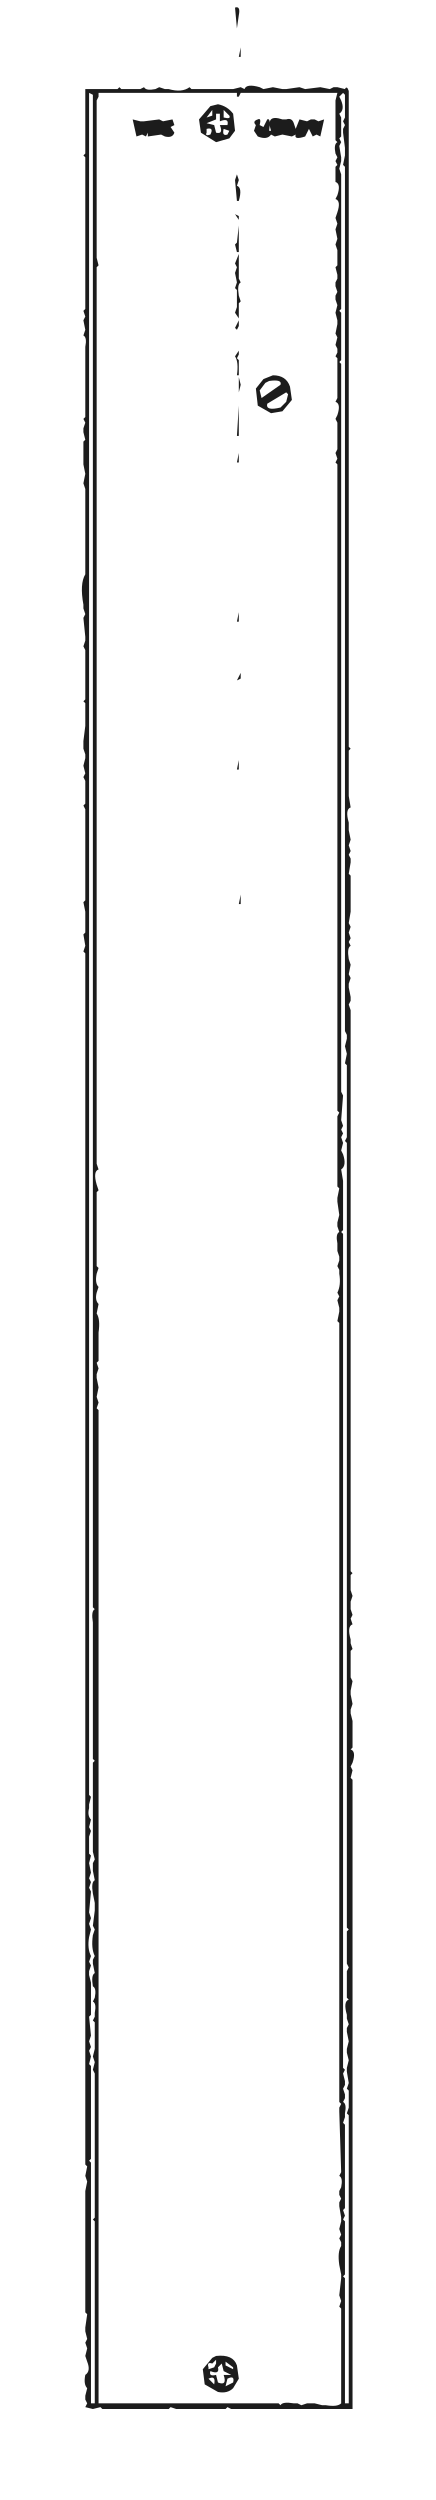
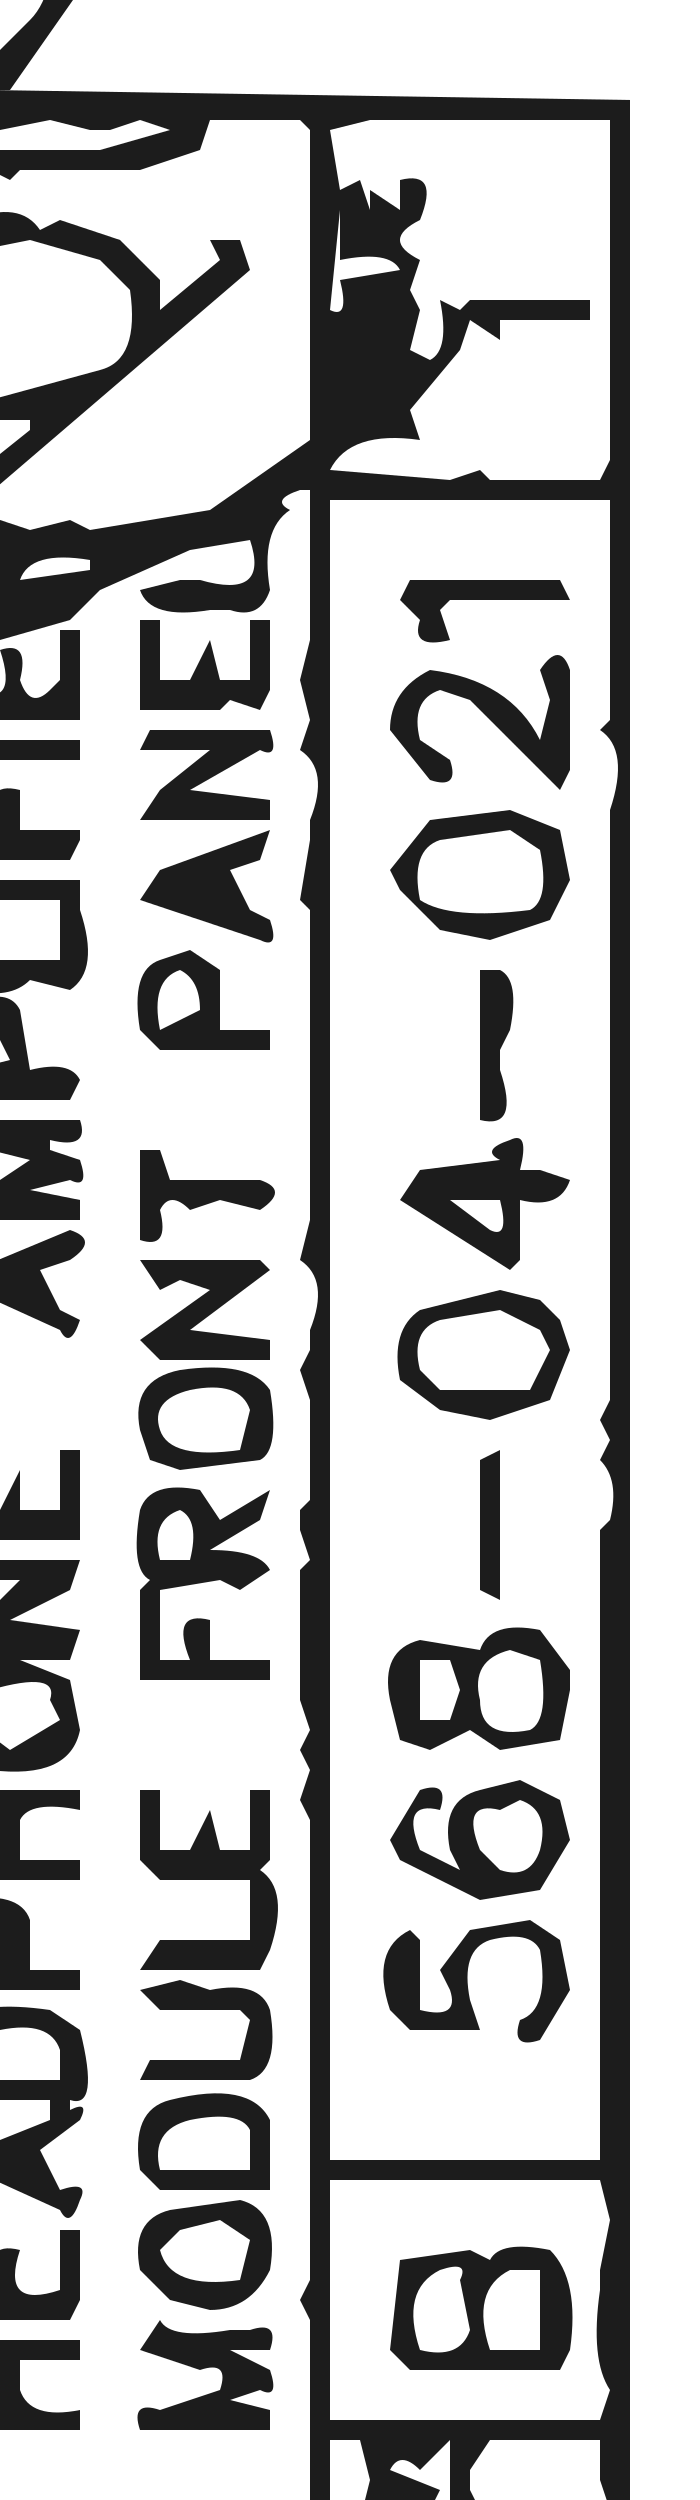
- <svg xmlns="http://www.w3.org/2000/svg" viewBox="0 0 230 1319" data-from="Modules/ROUTING/M568W/MECHANICAL/19xx - M568W - 568-04-021 - MODULE FRONT PANEL SCNLE DISC.jpg">
-   <g transform="translate(-885 -79)">
-     <path class="line" d="M6 83L40 84L6 84L6 83ZM1009 83Q1012 82 1011 87L1010 94L1009 83ZM1012 104L1012 109L1011 109L1012 104ZM948 125L949 126L959 126L961 125Q962 127 967 126L969 125L972 126L974 126Q981 128 985 125L986 126L1008 126L1012 125L1014 126Q1015 123 1022 125L1024 126L1029 125L1034 126L1036 126L1043 125L1046 126L1054 125L1059 126L1061 125L1063 125L1067 126Q1068 124 1069 127L1069 473L1070 474L1069 475L1069 497L1069 499L1070 505Q1067 506 1069 513L1069 517L1070 522L1069 525L1070 528L1069 530L1070 532L1070 534L1069 540L1070 541L1070 556L1070 560L1069 566L1070 568L1069 571L1070 574L1069 576L1070 578Q1068 579 1069 585L1070 588L1069 593L1070 595L1069 598L1069 600L1070 605L1070 607L1069 609L1070 612L1070 614L1070 908L1071 909L1070 910L1070 918L1071 921L1070 924L1070 928L1071 931L1070 933L1071 936Q1068 937 1070 944L1070 946L1071 949L1070 950L1070 962L1070 964L1071 966L1070 971L1070 973L1071 978L1070 981L1070 983L1071 987L1071 989L1071 1001L1070 1002Q1073 1003 1071 1009L1070 1011L1071 1013L1070 1017L1071 1018L1071 1350L1007 1350L1005 1349L1004 1350L980 1350L978 1350L975 1349L974 1350L952 1350L950 1350L939 1350L938 1349L934 1350L930 1349L931 1347L930 1345L930 1343L931 1339Q929 1337 930 1332Q933 1330 931 1325L930 1322L931 1318L930 1315L931 1313L930 1309L930 1307L931 1300L930 1299L930 1237L930 1235L931 1230L930 1227L931 1222L930 1221L930 1207L930 1205L930 582L929 581L930 578L929 572L930 571L930 562L930 560L929 555L930 554L930 545L930 543L930 506L929 504L930 503L930 493L930 491L929 489L930 487L929 483L930 479L930 477L929 474L929 470L930 462L930 460L930 450L929 449L930 448L930 422L929 420L930 417L930 415L929 405L930 403L929 400L929 398Q927 387 930 382L930 380L930 337L929 334L930 329L929 324L929 322L929 312L930 311L929 307L929 305L930 302L929 300L930 299L930 264L930 262Q931 257 929 256L930 253L929 248L930 246L929 243L930 242L930 233L930 229L930 162L929 161L930 160L930 126L947 126L948 125ZM932 128L932 1026L933 1027L932 1031L932 1033Q931 1037 933 1039L932 1043L933 1045L932 1048L932 1057L933 1058L932 1062L933 1067L932 1070L933 1072L932 1075L933 1077L932 1088L933 1091L932 1094L933 1097L932 1101Q931 1107 933 1111L932 1114L933 1116L932 1119L932 1121L933 1125L933 1142L932 1143L933 1153L932 1156L933 1159L932 1161L933 1164L932 1168L933 1169L933 1186L933 1190L933 1218L932 1219L933 1220L933 1347L935 1347L935 1262L935 1260L935 1251L934 1250L935 1249L935 1175L935 1173L934 1171L935 1167L934 1164L935 1160L935 1158L935 1146L934 1145L935 1143L935 1141Q936 1136 934 1135L935 1133Q936 1128 934 1127Q933 1121 935 1120L934 1115L934 1113L935 1111Q933 1107 934 1100L935 1097L934 1095L935 1087L935 1083L934 1078Q933 1072 935 1071L934 1066L934 1062L935 1060L934 1056L934 1030L934 1028L934 1009L935 1008L934 1007L934 937L934 935Q933 929 935 928L934 927L934 906L934 904L934 129L932 128ZM937 128L937 130L936 132L936 213L936 215L937 219L936 220L936 693L937 696Q934 697 936 704L937 707L936 708L936 718L936 720L936 747L937 748L936 751Q935 756 937 758L936 761Q935 765 937 767L936 772Q938 775 937 782L937 786L937 797L936 798L937 801L936 804L936 806L937 811L936 816L937 819L936 822L937 823L937 879L937 881L937 1347L938 1347L1013 1347L1015 1347L1032 1347L1033 1348Q1034 1346 1040 1347L1042 1347L1044 1348L1047 1347L1051 1347L1055 1348L1057 1348Q1063 1349 1065 1347L1065 1297L1064 1296L1065 1293L1064 1290L1065 1281L1065 1279L1064 1274Q1063 1267 1065 1264L1065 1262L1064 1260L1065 1258L1064 1255L1065 1251L1065 1249L1064 1243L1064 1241L1065 1239L1064 1237L1064 1235L1065 1233Q1066 1228 1064 1227L1065 1225L1064 1193L1064 1191L1065 1189L1064 1188L1064 777L1063 776L1064 771L1064 769L1063 765L1064 763L1063 761Q1065 757 1064 751L1064 749L1063 747L1064 744L1064 742L1063 739L1063 735Q1062 730 1064 729L1063 726L1063 724L1064 720L1063 713L1063 711L1064 706L1063 705L1063 670L1063 668L1064 666L1063 665L1063 362L1063 360L1063 324L1062 323L1063 321L1062 318L1063 316L1063 304L1063 302L1062 300L1063 298Q1065 292 1062 291L1063 289L1063 268L1062 267L1063 265L1063 263L1062 261L1063 257L1062 255L1063 250L1063 248L1062 244L1063 240L1062 237L1062 235L1063 233L1062 230L1062 228L1063 226L1063 224L1062 220L1063 219L1063 211L1062 208L1063 205L1062 200L1063 197L1062 194L1063 191Q1065 185 1062 184L1063 182Q1065 176 1062 175L1062 167L1063 166L1062 164L1063 162L1062 160Q1061 155 1063 154L1062 153L1062 134L1062 132L1063 128L1012 128L1011 130L1010 130L1010 128L937 128ZM1066 128L1064 130L1065 132Q1067 137 1064 139L1065 141L1065 151L1064 152L1065 154L1064 156L1065 162L1065 164L1064 168L1065 171L1065 242L1064 243L1065 244L1065 253L1065 255L1065 269L1064 270L1065 271L1065 653L1065 655L1066 657L1065 670L1066 673L1065 675L1066 677L1065 679L1066 682L1065 686L1066 688Q1068 694 1065 696L1066 702L1066 704L1066 728L1065 729L1066 730L1066 1170L1067 1171L1066 1173L1067 1177L1067 1179L1066 1181L1067 1184L1067 1186L1066 1188Q1068 1189 1067 1194L1067 1196L1066 1199L1067 1200L1067 1222L1067 1224L1067 1244L1066 1245L1067 1248L1066 1250L1067 1251L1067 1261L1067 1263L1067 1279L1066 1280L1067 1281L1067 1299L1067 1301L1067 1347L1069 1347L1069 1195L1068 1194L1069 1191L1069 1182L1068 1181L1069 1178L1068 1172L1068 1170L1069 1166L1068 1162L1068 1160L1069 1156L1068 1151L1068 1149L1069 1147L1068 1144L1068 1142Q1066 1135 1069 1134L1068 1133L1068 1121L1068 1119L1069 1117L1068 1115L1068 1098L1069 1097L1068 1096L1068 702L1068 700L1068 682L1067 681L1068 679L1068 641L1067 640L1068 635L1067 631L1068 627L1068 625L1067 623L1067 167L1066 166L1067 161L1067 157L1066 149L1066 147L1067 145L1066 143L1067 141L1067 129L1066 128ZM1000 134Q1005 135 1008 139L1009 148L1006 152L999 154L991 149L990 142L996 135L1000 134ZM997 137L994 141L997 140L997 137ZM1003 137L1003 141Q1007 142 1006 140L1003 137ZM999 139L999 142L994 144L998 145L999 149Q1003 150 1001 145L1005 145Q1006 141 1001 143L1001 139L999 139ZM994 147L994 149Q993 151 996 150Q998 146 994 147ZM1003 147Q1002 151 1005 150L1006 148L1003 147ZM955 142L959 143L961 143L969 142L971 143L976 142L977 145L975 146L977 149Q976 152 972 151L970 150L963 151L963 149L962 151L960 150L957 151L955 142ZM1021 142Q1023 141 1022 145L1024 146L1026 142Q1028 141 1027 148L1028 148Q1025 139 1034 142L1036 142Q1039 141 1040 144L1041 147L1043 142L1047 143L1049 142L1051 142L1053 143L1056 142L1054 151L1052 150L1050 151L1048 147L1046 151Q1040 153 1041 150L1039 151L1034 150L1030 151L1028 150Q1026 153 1021 151L1019 148L1020 145Q1018 143 1021 142ZM1010 171L1011 174L1010 177Q1013 178 1011 185L1010 185L1009 174L1010 171ZM6 184L8 186L7 188L5 188L5 186L6 184ZM1009 192L1011 193L1011 195L1009 192ZM5 194L7 194L7 198Q10 197 9 200Q6 199 7 202L6 203L9 206Q6 207 8 209Q9 211 7 210L5 207L7 207Q4 204 5 198L5 196L5 194ZM1011 198L1011 212L1010 212L1009 208L1010 207L1011 198ZM5 211L7 211Q6 214 9 213L8 215L9 219Q7 220 10 221L20 218L34 223L36 226L38 232L38 234L39 239L37 244Q40 245 36 247L36 246L36 243L35 245L24 251L20 251L17 250Q10 249 8 245L9 248L10 252L11 252L11 254Q8 253 9 257L9 259L8 264L9 267L7 273L8 275L7 275L7 273L6 276L5 265L7 265L5 263L5 245L7 245L5 242L5 223L7 223L5 222L5 211ZM1011 213L1011 226L1012 228Q1010 229 1011 235L1012 238L1011 239L1011 247L1009 244L1010 241L1010 232L1009 231L1010 228L1009 223L1010 220L1009 218L1011 213ZM1011 248L1011 251L1010 253L1009 252L1011 248ZM1011 264L1011 266L1010 268L1011 269L1011 277L1010 277Q1011 270 1009 267L1011 264ZM1029 277Q1036 277 1038 283L1039 290L1034 296L1028 297L1021 293L1020 284L1024 279L1029 277ZM1027 280L1025 281L1022 285L1023 289L1033 282Q1034 279 1027 280ZM1036 286L1026 292Q1025 296 1033 294L1036 291L1037 287L1036 286ZM8 278Q10 277 9 282L10 283Q7 284 8 281L6 281L7 284L5 283L8 278ZM1011 278L1012 282L1011 286L1011 278ZM1011 293L1011 309L1010 309L1011 293ZM6 299L8 304L5 303L6 299ZM1011 318L1011 323L1010 323L1011 318ZM7 358L9 359L8 363L7 358ZM6 364L8 365Q5 366 6 371L7 372L5 372L6 364ZM6 373L9 375Q10 377 8 376L6 373ZM5 377L9 378Q10 381 7 380L7 378L5 379L5 377ZM1011 402L1011 407L1010 407L1011 402ZM1534 419L1534 427L1533 427L1534 419ZM1012 434L1012 437L1010 438L1012 434ZM1534 442L1534 449L1533 449L1534 442ZM6 444L7 450L7 452L8 456Q5 455 6 458L5 458Q3 451 6 450Q4 448 6 444ZM1534 454L1534 464L1533 464L1534 454ZM7 460L9 461L8 465L10 466L9 468L10 469Q7 468 8 471L6 471L6 475L7 477L5 478L5 470L8 469L6 465L7 460ZM1011 480L1011 485L1010 485L1011 480ZM8 483L8 485L6 486L5 484L8 483ZM6 494L10 496L9 499Q6 500 7 497L5 497L6 494ZM6 499L7 502L9 502Q11 501 10 505L9 505L8 502L7 505Q11 506 10 512L9 514L12 515L9 519L11 522L9 520L7 522L6 525L5 509Q8 510 7 508L5 508L6 499ZM6 526Q8 527 6 529L6 530L6 526ZM6 531L8 532Q9 530 10 533L11 535L9 535L9 533Q6 534 8 536Q7 538 10 537L11 539L8 538L8 540Q7 542 10 541L10 542L8 541L7 544L5 544L6 531ZM5 545Q8 544 7 547L6 550L5 545ZM1012 551L1012 556L1011 556L1012 551ZM6 552L8 559Q5 561 6 567L6 571L7 574L6 577L7 578L5 578L6 552ZM5 586L8 587L6 593L5 586ZM6 613L8 618Q5 617 6 620L5 620L6 613ZM6 629L7 633L6 633L6 629ZM21 734L21 736L36 740L37 742L38 745Q35 746 39 748L40 753L38 754L41 756L40 761L37 763L34 762L30 767L21 769Q23 770 21 771L20 768L18 769L17 767L15 768L15 770L14 773Q12 771 11 774L12 776L11 777Q9 773 8 776Q5 775 6 779L9 781L8 783L6 784L9 787Q5 788 6 785L5 784L5 762L5 760L5 745L9 742Q13 736 21 734ZM12 781L12 783Q11 786 9 783L12 781ZM17 785Q19 784 18 787L19 788L17 785ZM5 789L10 789L10 791L8 793L7 800L9 804L8 808L12 806Q13 809 11 808L8 809Q6 814 10 813L11 811Q14 813 11 814L8 815L5 814L6 803L5 802L5 789ZM13 789Q15 788 14 792L11 794L11 796L9 794L13 789ZM6 815L7 818L8 816L8 819L7 823Q4 820 6 815ZM9 823L9 825L9 826Q11 825 10 828L9 830L11 829L13 833L11 833L11 831L9 834L10 837L8 842L6 842Q5 845 8 844L8 848L10 851L10 852L12 854L10 854Q11 858 9 857L9 859L8 862L8 864L9 866L11 865L9 868L7 873L8 877L6 876L5 874L5 859L6 856L8 856L5 855L5 842L7 836Q4 837 5 833Q8 831 6 826L6 824L9 823ZM1537 851L1537 861L1536 861L1537 851ZM6 877Q9 877 8 882L7 885L8 889Q11 888 10 891Q7 890 8 893L9 897L7 898L9 906L6 905L6 906L5 904L5 902Q3 893 7 890L8 891L7 888L5 888L6 877ZM6 921L6 924L8 925L6 929L5 928L5 926L6 921ZM1538 922L1538 931L1537 931L1538 922ZM6 935L9 941L7 940L6 935ZM1538 939L1538 947L1537 947L1538 939ZM8 942Q10 944 9 949Q3 951 5 946L8 946L8 942ZM8 954L6 957L5 955L8 954ZM6 1056L7 1061L7 1059Q10 1058 9 1061Q6 1060 7 1063L6 1063L6 1056ZM7 1103L7 1106L6 1108L7 1110Q3 1111 5 1105L7 1103ZM6 1111L7 1113L9 1112L6 1117L6 1111ZM5 1124Q8 1123 7 1127L9 1129Q5 1128 6 1131Q9 1130 8 1134L6 1138L5 1136L5 1134L5 1124ZM9 1135L11 1137L8 1137L9 1135ZM7 1138Q10 1137 9 1141L11 1143L8 1142L7 1138ZM1962 1140L1963 1142L1963 1242L1963 1244L1963 1263L1965 1263L1963 1266L1965 1276L1971 1282Q1974 1285 1982 1284L1986 1281L1988 1278L1988 1280L1985 1285Q1982 1289 1974 1287L1964 1280L1964 1278L1963 1342L1602 1342L1600 1341Q1599 1334 1601 1331L1600 1327L1600 1325L1600 1207L1602 1206L1603 1205L1641 1205L1643 1205L1647 1206L1650 1205L1653 1206L1656 1205L1658 1205L1668 1205L1669 1206L1671 1205L1673 1205L1674 1205L1674 1143L1676 1142L1676 1175L1677 1176L1676 1177L1676 1190L1683 1191L1684 1190L1697 1190L1699 1190Q1703 1190 1703 1190L1703 1143L1705 1142L1705 1190Q1705 1190 1710 1190L1712 1190L1717 1191L1720 1190Q1727 1189 1731 1191L1732 1190L1732 1178L1731 1176L1732 1175L1732 1153L1732 1151L1731 1146L1733 1142L1734 1144L1734 1191L1749 1190L1751 1191L1753 1191L1757 1190Q1758 1192 1763 1191L1765 1190L1769 1191L1770 1190L1779 1190L1781 1191L1783 1191L1785 1190L1787 1190L1800 1190L1802 1191L1804 1190L1806 1191L1807 1190L1839 1190L1841 1190L1856 1191L1861 1190L1863 1190L1937 1190L1937 1190L1937 1177L1937 1175L1936 1173L1937 1168L1936 1165Q1939 1163 1937 1158L1937 1156L1936 1152L1937 1151L1938 1142L1939 1144L1939 1190L1953 1190L1955 1191L1959 1190Q1960 1192 1961 1190L1962 1140ZM1811 1192L1810 1193L1735 1193L1734 1194L1734 1205L1745 1205L1746 1206L1751 1205L1757 1206L1759 1206L1762 1205L1765 1206L1771 1205L1773 1205L1779 1206L1782 1205L1791 1206L1793 1206L1802 1205L1804 1205L1808 1206L1809 1205L1823 1205L1825 1205Q1831 1203 1833 1206L1834 1205L1861 1205L1863 1205L1937 1205L1937 1205L1937 1193L1917 1193L1916 1192L1908 1193L1906 1193L1896 1193L1895 1192L1891 1193L1888 1192Q1882 1195 1872 1193L1870 1193L1868 1192L1866 1193Q1860 1195 1859 1192L1857 1193L1837 1193L1836 1192L1834 1193L1832 1193Q1827 1194 1826 1192L1823 1193L1812 1193L1811 1192ZM1676 1193L1676 1205L1680 1206L1682 1205L1686 1206L1687 1205L1701 1205Q1702 1207 1703 1205L1698 1203L1696 1204L1692 1203L1687 1204L1685 1204L1680 1203Q1678 1205 1677 1203L1677 1196L1685 1196L1687 1196L1693 1196L1693 1201L1695 1201L1695 1196L1703 1196L1703 1193L1676 1193ZM1705 1193L1705 1205L1709 1205L1711 1205L1719 1205L1720 1206Q1723 1203 1732 1205L1732 1204Q1725 1205 1726 1203L1724 1204L1722 1204L1722 1198L1720 1198L1721 1196L1732 1196L1732 1193L1705 1193ZM1939 1193L1940 1201L1943 1195L1944 1198Q1947 1199 1946 1195L1951 1196L1954 1195Q1958 1194 1958 1198L1956 1201L1953 1203L1951 1201L1950 1201Q1947 1200 1948 1203L1944 1202L1941 1203Q1938 1202 1939 1205L1951 1206L1954 1205L1956 1206Q1960 1207 1961 1205L1961 1193L1939 1193ZM1702 1198L1702 1201L1700 1202L1703 1202L1703 1198L1702 1198ZM1730 1198L1730 1201L1728 1202L1732 1202Q1734 1197 1730 1198ZM1827 1207L1826 1208L1602 1208L1602 1234L1603 1235L1602 1236L1602 1248L1717 1248L1718 1249L1720 1248L1749 1248L1751 1248L1851 1248L1852 1249L1853 1248L1897 1248L1896 1247L1898 1244L1904 1248L1920 1248L1924 1236L1923 1229L1922 1229Q1924 1235 1920 1234L1920 1221L1922 1219L1926 1229L1931 1220L1932 1222L1932 1233Q1930 1236 1929 1232L1926 1236Q1926 1243 1923 1248L1948 1248L1951 1249L1953 1248Q1957 1247 1959 1249L1961 1248L1960 1245L1961 1241L1961 1239L1960 1237L1961 1236L1961 1217L1961 1213Q1961 1208 1961 1208L1924 1208L1922 1208L1886 1208L1885 1207L1883 1208Q1877 1210 1876 1207L1874 1208L1872 1207L1870 1208L1855 1208L1853 1208Q1847 1210 1846 1207L1844 1208L1828 1208L1827 1207ZM1610 1250L1609 1251L1602 1251L1603 1258Q1602 1253 1605 1252L1609 1254L1613 1252L1616 1254L1618 1253Q1619 1256 1621 1252Q1623 1253 1622 1258L1625 1260L1622 1261L1619 1259L1615 1261L1613 1259Q1611 1262 1610 1260L1608 1261Q1601 1259 1602 1263L1634 1263L1635 1264L1640 1263L1642 1263L1647 1264Q1651 1265 1653 1263L1654 1264L1661 1264L1661 1261L1667 1252L1673 1255L1677 1253L1679 1257L1677 1259Q1681 1260 1678 1262Q1674 1263 1673 1261L1675 1258L1673 1257L1672 1261L1670 1262Q1666 1261 1667 1256L1663 1262L1663 1264L1674 1264L1675 1263L1676 1264L1685 1264L1685 1251L1660 1251L1658 1251L1640 1251L1638 1250L1635 1251L1632 1250L1630 1250L1627 1251L1624 1250L1622 1251Q1613 1253 1610 1250ZM1723 1250L1722 1251L1687 1251L1687 1264L1688 1265L1687 1266L1687 1295L1687 1297L1687 1310L1688 1310L1739 1310L1741 1310L1743 1309L1745 1310L1778 1310L1780 1310L1791 1310L1793 1309L1796 1310L1798 1309L1800 1310L1803 1309L1816 1309L1817 1310L1820 1309L1822 1309L1823 1310L1833 1310L1836 1309L1838 1310L1840 1310Q1845 1312 1847 1309L1851 1310L1882 1310L1883 1309L1889 1310L1891 1310Q1896 1312 1898 1309L1901 1310L1905 1309L1909 1310L1924 1310L1924 1309Q1923 1306 1922 1308Q1920 1305 1914 1306Q1911 1305 1912 1302L1912 1300Q1911 1294 1914 1293L1915 1297L1915 1299Q1913 1306 1919 1304L1918 1298L1914 1289L1911 1286L1909 1279L1909 1276L1904 1276Q1902 1281 1908 1279Q1909 1282 1905 1281Q1902 1282 1904 1284L1905 1285L1910 1285L1910 1287L1901 1287L1901 1276Q1903 1272 1908 1274L1907 1272Q1906 1264 1909 1262L1906 1256L1902 1251L1891 1251L1889 1251Q1884 1252 1883 1250L1881 1251L1877 1250L1873 1251L1808 1251L1806 1251L1724 1251L1723 1250ZM1908 1251L1908 1254L1919 1267L1919 1254L1920 1253L1920 1251L1908 1251ZM1923 1251L1922 1257L1922 1272L1930 1282L1931 1282L1931 1274L1930 1273L1932 1263L1937 1258Q1943 1257 1946 1259L1946 1261Q1944 1258 1938 1260L1933 1268L1933 1278L1936 1289Q1937 1293 1944 1292L1947 1289L1949 1282L1947 1272Q1947 1268 1942 1268L1940 1268L1941 1270Q1942 1274 1940 1273L1937 1270Q1936 1266 1939 1265Q1945 1264 1947 1267L1951 1276Q1953 1281 1950 1283L1951 1285L1949 1291L1945 1295L1942 1295L1947 1301L1949 1300L1949 1303L1946 1304L1922 1276L1920 1282L1921 1286L1920 1288L1922 1300L1929 1310L1960 1310L1961 1309L1961 1300L1958 1299L1956 1293L1956 1281L1955 1280L1956 1278L1955 1274L1955 1266L1958 1258Q1957 1254 1961 1256L1961 1251L1923 1251ZM1959 1259L1958 1263L1958 1289L1960 1296L1961 1293L1960 1290L1960 1288L1961 1284L1960 1279L1961 1277L1960 1274L1961 1271L1960 1269L1961 1262L1961 1260L1959 1259ZM1910 1263L1911 1273Q1913 1276 1918 1274L1918 1272L1913 1265L1910 1263ZM1603 1266Q1602 1270 1611 1268L1612 1271L1613 1271Q1612 1267 1615 1268L1616 1270L1616 1268Q1621 1267 1622 1270L1621 1272L1624 1273Q1625 1277 1623 1276L1621 1276Q1616 1277 1616 1274L1615 1276L1612 1274L1611 1276L1605 1276L1604 1275L1603 1278L1606 1279L1611 1278L1614 1279L1619 1278L1621 1279L1685 1279L1685 1267L1685 1266L1603 1266ZM1608 1270L1608 1273L1606 1274L1609 1274L1609 1270L1608 1270ZM1914 1276L1914 1279L1918 1279L1918 1278L1914 1276ZM1604 1281L1602 1283L1603 1285L1606 1283Q1611 1282 1613 1285L1613 1283Q1620 1281 1622 1286L1622 1289Q1625 1288 1624 1291L1622 1290L1621 1291L1613 1291L1613 1289Q1611 1292 1606 1291L1603 1286L1602 1293L1604 1294L1685 1294L1685 1282L1685 1281L1604 1281ZM1915 1281L1916 1288L1917 1288Q1918 1282 1915 1281ZM1607 1285L1607 1289L1609 1288L1607 1285ZM1603 1296L1602 1299L1604 1304L1605 1302Q1604 1297 1608 1299L1610 1302L1610 1298L1615 1299L1617 1298L1622 1299Q1623 1303 1621 1304Q1617 1303 1618 1306Q1615 1307 1616 1303L1612 1304L1611 1307L1607 1305Q1605 1308 1603 1307L1604 1309L1618 1309L1620 1309Q1625 1308 1627 1310L1629 1309Q1630 1311 1635 1310L1637 1310L1645 1310L1646 1309L1647 1310L1685 1310L1685 1297L1682 1296L1680 1296L1676 1297L1675 1296L1603 1296ZM1603 1312L1602 1318L1603 1321L1603 1331L1602 1332L1603 1334Q1602 1339 1604 1339L1622 1339L1624 1339L1626 1340L1629 1339L1630 1340L1644 1340L1645 1338L1644 1336L1644 1312L1603 1312ZM1647 1312L1646 1317L1647 1320L1646 1322L1646 1324L1653 1325Q1654 1322 1661 1324L1665 1324L1678 1324L1679 1325L1680 1324L1729 1324L1728 1323L1726 1321Q1728 1319 1726 1318L1724 1323L1720 1321L1716 1323Q1714 1319 1712 1323L1709 1322L1704 1323L1702 1323Q1699 1324 1700 1321Q1697 1320 1698 1323L1691 1323L1691 1315L1693 1315L1693 1321L1696 1321Q1698 1320 1697 1317L1700 1315L1702 1319L1704 1315L1708 1316L1710 1315L1714 1316L1719 1315L1721 1315L1725 1316L1729 1315L1729 1312L1647 1312ZM1731 1312L1731 1339L1734 1340Q1737 1338 1744 1339L1746 1339L1751 1340L1755 1339L1755 1312L1731 1312ZM1757 1312L1757 1339L1784 1339L1786 1339L1820 1339L1821 1340Q1825 1341 1827 1339L1829 1340L1831 1339L1833 1340L1890 1340L1892 1340Q1898 1342 1900 1339L1901 1340L1923 1340L1923 1313L1923 1312L1757 1312ZM1926 1312L1925 1324L1926 1327L1925 1328L1925 1339L1927 1340L1961 1340L1961 1316L1960 1312L1954 1313L1955 1315L1952 1316L1954 1316L1952 1319L1955 1319Q1956 1323 1951 1321Q1949 1317 1947 1321L1944 1320L1942 1321L1938 1320L1937 1322Q1938 1324 1943 1323L1942 1325L1943 1326L1943 1338L1941 1338L1941 1329L1939 1329L1941 1326L1938 1325L1932 1320L1929 1321Q1930 1314 1926 1312ZM1942 1312Q1941 1314 1945 1313L1946 1319Q1948 1318 1947 1313L1952 1313L1942 1312ZM1686 1326L1685 1327L1647 1327L1647 1331L1646 1333L1647 1334L1647 1340L1705 1340L1706 1339Q1707 1341 1712 1340L1714 1340L1716 1339Q1720 1338 1722 1340L1725 1339L1727 1339L1729 1339L1729 1328L1726 1326L1724 1326L1722 1327L1720 1326L1716 1327L1710 1326L1708 1326L1705 1327L1687 1327L1686 1326ZM6 1143L7 1145L8 1145L7 1148Q3 1149 6 1143ZM6 1152L7 1158L5 1159L6 1152ZM5 1164L7 1165L6 1169L7 1171L5 1171L5 1164ZM7 1175L7 1177L7 1178L8 1179L5 1179L7 1175ZM6 1188L8 1197L6 1202L7 1207L6 1210L7 1212L7 1213L8 1214L6 1215L6 1188ZM1815 1195L1820 1196Q1821 1194 1826 1195L1829 1199L1831 1195L1834 1196L1838 1195L1840 1195Q1842 1194 1841 1197L1844 1195L1848 1196L1850 1195L1852 1198L1852 1195L1854 1196L1854 1203L1851 1201L1850 1203L1848 1202L1844 1203L1841 1202Q1841 1204 1835 1203L1833 1203Q1830 1204 1831 1201L1830 1201L1829 1203Q1826 1204 1827 1202L1825 1197L1822 1198L1824 1198Q1825 1201 1823 1200L1823 1201Q1826 1200 1825 1203L1818 1203L1816 1201L1815 1203Q1812 1204 1813 1197L1815 1195ZM1845 1198L1843 1200Q1845 1203 1846 1200Q1847 1197 1845 1198ZM1708 1196Q1713 1195 1714 1198L1715 1201L1716 1196L1719 1198L1721 1204L1716 1202Q1717 1205 1715 1204L1713 1204L1708 1204L1708 1196ZM1711 1198L1710 1202L1712 1201L1711 1198ZM1635 1213L1690 1213L1691 1214L1709 1215L1711 1216L1712 1219L1712 1237L1711 1239L1705 1241L1691 1241L1690 1242L1643 1242L1642 1241L1618 1240L1614 1238L1613 1234L1614 1233L1614 1218L1617 1215L1634 1214L1635 1213ZM1643 1216L1642 1217L1621 1218L1619 1220Q1618 1230 1620 1236L1623 1237L1641 1238L1642 1239L1687 1239L1688 1238L1704 1237L1705 1236L1706 1236L1706 1220L1705 1218L1697 1218L1688 1216L1643 1216ZM5 1216L7 1217L7 1219L6 1223L6 1225L6 1226L5 1216ZM1886 1219L1887 1222L1893 1219L1897 1222Q1898 1224 1895 1223L1889 1222L1891 1225Q1895 1225 1897 1229Q1898 1232 1896 1233L1891 1234L1886 1231L1889 1230L1895 1231L1894 1228Q1889 1228 1887 1225L1886 1222Q1880 1225 1882 1234Q1879 1235 1880 1228L1875 1220Q1879 1219 1878 1222L1881 1224L1886 1219ZM1900 1219Q1906 1218 1910 1220Q1911 1217 1918 1219Q1921 1221 1918 1222L1911 1222L1911 1225Q1915 1224 1916 1227L1914 1228Q1912 1226 1911 1229L1913 1232L1915 1232Q1920 1230 1919 1234L1911 1234L1909 1233L1909 1221L1905 1222L1905 1233L1904 1234Q1901 1233 1902 1229L1903 1222Q1899 1223 1898 1221L1900 1219ZM1804 1220L1813 1220L1814 1222L1815 1231L1814 1233Q1812 1235 1806 1234L1804 1233L1804 1220ZM1806 1222L1808 1226L1812 1225L1812 1222L1806 1222ZM1806 1228L1808 1232Q1811 1233 1812 1231L1812 1228L1806 1228ZM1817 1220L1826 1220L1826 1222L1819 1222L1819 1225Q1825 1223 1823 1228Q1817 1226 1819 1232L1826 1232L1826 1234L1818 1234L1817 1233L1817 1231L1816 1226L1817 1220ZM1832 1220Q1837 1219 1838 1222L1839 1224Q1838 1227 1836 1224L1836 1222L1831 1222Q1829 1224 1830 1230Q1830 1233 1835 1232L1836 1229Q1839 1228 1838 1232Q1837 1235 1832 1234Q1826 1232 1828 1224L1832 1220ZM1840 1220Q1844 1219 1842 1226L1849 1220Q1851 1219 1850 1222L1846 1227L1850 1232L1850 1234Q1847 1235 1848 1233L1845 1228L1842 1230Q1844 1235 1840 1234L1840 1220ZM1866 1220Q1872 1219 1873 1222Q1874 1224 1872 1223L1866 1222L1868 1225L1873 1228L1874 1231L1873 1233L1867 1234L1864 1233Q1863 1229 1866 1230L1870 1232Q1874 1230 1871 1228Q1866 1228 1864 1225Q1863 1221 1866 1220ZM1937 1220Q1942 1219 1944 1222Q1945 1224 1942 1223L1938 1222Q1935 1224 1938 1225Q1942 1225 1944 1229Q1945 1233 1942 1234Q1935 1235 1934 1232Q1933 1229 1936 1230L1940 1232L1942 1231L1941 1228Q1936 1228 1934 1225Q1933 1220 1936 1221L1937 1220ZM1799 1226L1802 1228L1801 1229L1791 1229L1790 1227L1798 1227L1799 1226ZM6 1227L7 1230L5 1231L6 1227ZM7 1234L7 1236Q10 1235 9 1239Q6 1240 7 1246L10 1250L9 1249Q6 1248 7 1252Q11 1254 10 1260L7 1262L9 1262Q12 1258 20 1257L23 1258L25 1258L33 1259L37 1263Q41 1266 39 1276L39 1278L37 1282Q34 1281 35 1284L31 1284Q32 1287 29 1286L23 1290L26 1293L15 1289L16 1292Q17 1295 15 1296L15 1295L15 1291L12 1296L5 1294L5 1284L6 1283L5 1282L5 1266L7 1263L5 1262L5 1240L6 1239L5 1236L7 1234ZM1632 1253L1634 1254L1637 1253Q1642 1251 1644 1255Q1645 1257 1643 1256L1644 1259L1643 1261L1641 1262L1638 1260L1636 1261L1634 1261L1631 1260L1630 1255L1632 1253ZM1652 1253L1655 1254L1660 1253L1661 1256L1658 1261Q1655 1262 1656 1260L1658 1257L1656 1255Q1656 1260 1654 1261Q1650 1262 1649 1260Q1648 1253 1651 1254L1652 1253ZM1797 1257Q1800 1256 1799 1260L1802 1265L1806 1257L1807 1258L1807 1270Q1803 1271 1805 1266L1804 1266L1803 1270L1800 1269L1800 1266L1799 1270L1797 1270L1797 1257ZM1812 1257L1818 1258Q1817 1260 1812 1260L1818 1263L1819 1267L1818 1269L1813 1270L1809 1268Q1808 1265 1812 1266L1815 1268Q1817 1267 1816 1263L1811 1264Q1808 1263 1810 1262Q1809 1258 1812 1257ZM1823 1257Q1827 1256 1828 1259Q1829 1261 1827 1260L1823 1259Q1822 1262 1826 1261L1828 1262L1829 1267L1828 1269L1823 1270Q1818 1268 1820 1261L1823 1257ZM1825 1263L1822 1264Q1820 1269 1826 1267L1825 1263ZM1833 1257Q1838 1256 1839 1259L1838 1263Q1841 1263 1840 1268Q1839 1271 1834 1270L1831 1269L1830 1266L1832 1263L1831 1259L1833 1257ZM1833 1259Q1832 1263 1837 1261Q1838 1257 1833 1259ZM1833 1264L1835 1268L1838 1266Q1837 1263 1833 1264ZM1841 1257Q1844 1256 1843 1260L1845 1263L1846 1257Q1849 1256 1848 1259L1850 1263L1851 1257Q1855 1256 1853 1262L1850 1270Q1847 1269 1848 1264L1846 1270L1843 1269L1841 1257ZM1943 1273L1945 1274L1945 1276L1943 1273ZM1845 1274L1850 1286Q1849 1289 1847 1286L1846 1283L1842 1285L1841 1287Q1838 1286 1840 1285L1845 1274ZM1851 1274Q1854 1273 1853 1276L1857 1282L1859 1274L1861 1275L1861 1287Q1858 1288 1859 1284L1858 1284L1857 1287Q1854 1288 1855 1286L1854 1282L1853 1287L1851 1287L1851 1274ZM1865 1274Q1872 1273 1873 1277Q1874 1280 1872 1281L1866 1282Q1867 1286 1865 1287L1863 1286L1863 1276L1865 1274ZM1866 1276L1867 1280L1871 1278Q1870 1275 1866 1276ZM1876 1274L1877 1275L1877 1285L1883 1285L1883 1275L1885 1274L1886 1276L1885 1279L1885 1287L1884 1287L1882 1287Q1876 1289 1874 1286L1875 1282Q1873 1280 1874 1276L1876 1274ZM1887 1274L1896 1274L1896 1276L1890 1276L1890 1279Q1895 1277 1894 1281L1890 1281L1890 1287L1889 1287L1887 1286L1887 1274ZM1897 1274L1899 1275L1899 1287L1897 1287L1897 1274ZM1666 1282L1672 1283L1673 1285Q1673 1282 1678 1283L1679 1287L1678 1289Q1680 1288 1679 1291Q1678 1293 1675 1292Q1673 1289 1672 1291Q1668 1292 1667 1290L1667 1286L1663 1293Q1660 1294 1661 1292L1666 1282ZM1632 1283L1634 1284L1635 1283L1643 1283L1644 1286L1643 1288L1644 1290Q1643 1292 1639 1291L1637 1291L1635 1290L1632 1291Q1630 1288 1632 1283ZM1651 1283L1655 1284L1661 1283Q1662 1288 1658 1291Q1655 1292 1656 1290L1658 1287L1656 1285Q1656 1290 1654 1291Q1650 1292 1649 1290Q1648 1284 1651 1283ZM1805 1293L1814 1293L1815 1294Q1816 1292 1822 1293Q1825 1294 1824 1299L1821 1301L1824 1306L1821 1305L1818 1300Q1818 1305 1816 1306L1814 1303L1815 1301L1814 1295L1807 1295L1807 1298Q1812 1296 1811 1300L1807 1300L1807 1306L1805 1306L1805 1293ZM1817 1295L1817 1298Q1821 1299 1822 1297Q1821 1294 1817 1295ZM1830 1293Q1835 1292 1836 1297Q1837 1304 1834 1306Q1828 1307 1827 1305L1826 1297L1827 1294L1830 1293ZM1830 1295Q1827 1296 1828 1303L1832 1304Q1835 1303 1834 1298Q1833 1294 1830 1295ZM1839 1293L1844 1300L1845 1297L1844 1295L1847 1293L1847 1305L1846 1306L1840 1298L1839 1306L1837 1306L1837 1295L1839 1293ZM1849 1293L1858 1293L1858 1295L1855 1296L1855 1305Q1854 1308 1852 1305L1853 1301L1852 1298Q1854 1296 1852 1295Q1848 1296 1849 1293ZM1870 1293Q1876 1292 1877 1295L1878 1298L1876 1301L1870 1301L1870 1306L1868 1306L1868 1295L1870 1293ZM1870 1295L1872 1299Q1875 1299 1876 1297Q1875 1294 1870 1295ZM1883 1293L1886 1295L1890 1306L1887 1305L1886 1302L1882 1304L1881 1306Q1878 1307 1879 1305L1883 1293ZM1891 1293L1894 1295L1898 1300L1898 1293L1900 1294L1900 1306Q1897 1307 1898 1305L1894 1298L1893 1306L1891 1306L1891 1293ZM1902 1293L1911 1293L1911 1295L1905 1295L1905 1298L1909 1300L1905 1301L1905 1304L1911 1304L1911 1306L1904 1306L1902 1305L1903 1302L1902 1301L1902 1293ZM1622 1304Q1626 1303 1625 1306Q1624 1309 1622 1306L1622 1304ZM1612 1313L1617 1314L1621 1313L1623 1317L1625 1313Q1627 1312 1626 1315L1628 1317L1628 1313L1630 1313L1630 1319L1633 1319L1633 1313L1639 1313Q1640 1316 1637 1315L1637 1317L1636 1319L1639 1321L1635 1322L1625 1320Q1623 1323 1617 1321L1615 1321Q1610 1322 1609 1320Q1613 1318 1609 1316L1612 1313ZM1618 1316L1619 1319L1622 1318L1618 1316ZM1648 1315L1654 1316L1656 1315L1658 1315L1663 1316L1667 1315L1668 1318L1666 1317L1664 1320Q1665 1322 1667 1320Q1669 1319 1668 1322Q1667 1324 1664 1323L1662 1322L1658 1323L1656 1323L1653 1322L1648 1323L1648 1315ZM1675 1315Q1677 1319 1679 1315L1681 1316L1685 1315L1688 1317L1687 1320L1688 1323L1686 1322L1682 1323L1680 1323L1677 1321L1676 1323L1674 1323L1675 1315ZM1886 1318L1891 1322L1892 1330L1890 1335L1885 1336L1881 1334L1879 1328L1880 1323L1884 1319L1886 1318ZM1883 1321Q1881 1324 1882 1332Q1883 1334 1888 1333L1890 1330L1889 1323Q1888 1320 1883 1321ZM1900 1318Q1904 1318 1906 1322Q1905 1330 1899 1333L1903 1334L1906 1333Q1909 1335 1906 1336L1896 1336L1894 1335L1903 1326L1904 1323Q1903 1320 1899 1321L1897 1324Q1894 1325 1895 1322L1900 1318ZM1835 1319Q1840 1318 1842 1321L1844 1329L1843 1333L1841 1335L1838 1336L1833 1334L1831 1328L1832 1323L1835 1319ZM1836 1321L1834 1323L1834 1332L1838 1334L1840 1333L1842 1329L1841 1323Q1840 1320 1836 1321ZM1853 1319L1856 1321L1857 1329Q1858 1327 1859 1330Q1860 1332 1856 1331L1856 1333L1855 1336Q1852 1335 1853 1331L1847 1331L1846 1330L1853 1319ZM1853 1324L1850 1328Q1849 1330 1853 1329L1853 1324ZM1913 1319L1915 1320L1915 1335L1913 1336L1913 1324L1912 1323L1909 1324Q1908 1320 1911 1321L1913 1319ZM999 1322Q1008 1321 1010 1327L1011 1334L1008 1339Q1005 1342 1000 1341L993 1337L992 1329L997 1323L999 1322ZM999 1324L997 1326Q994 1325 995 1328L995 1329L998 1328L999 1326L999 1324ZM1004 1325L1004 1327L1008 1329L1008 1328L1004 1325ZM1002 1326L1000 1328Q1001 1332 996 1330Q995 1333 999 1332L1000 1336Q1005 1338 1003 1332L1007 1332L1003 1330L1002 1326ZM995 1334L999 1338L998 1337Q999 1332 995 1334ZM1005 1334L1004 1338L1008 1336Q1009 1332 1005 1334ZM1814 1327L1827 1327L1828 1329L1813 1329L1814 1327ZM1861 1327L1876 1327L1876 1329Q1875 1331 1870 1330L1868 1329L1866 1329Q1860 1331 1861 1327ZM1681 1328L1683 1328L1683 1334L1685 1334L1686 1332L1685 1330Q1687 1327 1688 1330L1689 1331L1690 1328L1693 1329L1698 1328L1699 1330L1699 1328L1705 1329L1709 1328L1711 1328L1713 1329L1716 1328L1718 1330L1716 1336L1714 1335L1711 1336L1711 1333L1709 1336L1704 1335L1700 1336L1698 1336L1693 1335L1692 1336L1681 1336L1681 1328ZM1650 1329L1655 1330L1659 1329L1661 1329L1666 1330Q1667 1328 1672 1329L1671 1334Q1676 1333 1674 1337L1665 1336L1662 1337L1660 1336L1657 1337L1653 1336L1651 1337L1648 1336Q1647 1331 1650 1329ZM1650 1331L1650 1334L1654 1333L1650 1331ZM1656 1331L1656 1334L1658 1335Q1659 1330 1656 1331ZM1610 1330L1618 1331Q1619 1329 1625 1330L1627 1331L1630 1330L1632 1330L1634 1331L1637 1330L1640 1332L1639 1333L1612 1333L1610 1330ZM6 1334L8 1335L7 1337Q9 1336 8 1339L6 1340L6 1339L5 1337L6 1334ZM7 1370L7 1374L5 1375L5 1373L7 1370Z" fill="#1c1c1c" />
+ <svg xmlns="http://www.w3.org/2000/svg" viewBox="0 0 70 250" data-from="Modules/ROUTING/M568W/MECHANICAL/19xx - M568W - 568-04-021 - MODULE FRONT PANEL SCNLE DISC.jpg" data-kind="traced">
+   <g transform="translate(0 250) rotate(-90)">
+     <defs>
+       <clipPath id="c">
+         <rect width="250" height="70" />
+       </clipPath>
+     </defs>
+     <g clip-path="url(#c)">
+       <g transform="translate(-1723 -1279)" fill="#1c1c1c">
+         <path class="line" d="M1962 1140L1963 1142L1963 1242L1963 1244L1963 1263L1965 1263L1963 1266L1965 1276L1971 1282Q1974 1285 1982 1284L1986 1281L1988 1278L1988 1280L1985 1285Q1982 1289 1974 1287L1964 1280L1964 1278L1963 1342L1602 1342L1600 1341Q1599 1334 1601 1331L1600 1327L1600 1325L1600 1207L1602 1206L1603 1205L1641 1205L1643 1205L1647 1206L1650 1205L1653 1206L1656 1205L1658 1205L1668 1205L1669 1206L1671 1205L1673 1205L1674 1205L1674 1143L1676 1142L1676 1175L1677 1176L1676 1177L1676 1190L1683 1191L1684 1190L1697 1190L1699 1190Q1703 1190 1703 1190L1703 1143L1705 1142L1705 1190Q1705 1190 1710 1190L1712 1190L1717 1191L1720 1190Q1727 1189 1731 1191L1732 1190L1732 1178L1731 1176L1732 1175L1732 1153L1732 1151L1731 1146L1733 1142L1734 1144L1734 1191L1749 1190L1751 1191L1753 1191L1757 1190Q1758 1192 1763 1191L1765 1190L1769 1191L1770 1190L1779 1190L1781 1191L1783 1191L1785 1190L1787 1190L1800 1190L1802 1191L1804 1190L1806 1191L1807 1190L1839 1190L1841 1190L1856 1191L1861 1190L1863 1190L1937 1190L1937 1190L1937 1177L1937 1175L1936 1173L1937 1168L1936 1165Q1939 1163 1937 1158L1937 1156L1936 1152L1937 1151L1938 1142L1939 1144L1939 1190L1953 1190L1955 1191L1959 1190Q1960 1192 1961 1190L1962 1140ZM1723 1250L1722 1251L1687 1251L1687 1264L1688 1265L1687 1266L1687 1295L1687 1297L1687 1310L1688 1310L1739 1310L1741 1310L1743 1309L1745 1310L1778 1310L1780 1310L1791 1310L1793 1309L1796 1310L1798 1309L1800 1310L1803 1309L1816 1309L1817 1310L1820 1309L1822 1309L1823 1310L1833 1310L1836 1309L1838 1310L1840 1310Q1845 1312 1847 1309L1851 1310L1882 1310L1883 1309L1889 1310L1891 1310Q1896 1312 1898 1309L1901 1310L1905 1309L1909 1310L1924 1310L1924 1309Q1923 1306 1922 1308Q1920 1305 1914 1306Q1911 1305 1912 1302L1912 1300Q1911 1294 1914 1293L1915 1297L1915 1299Q1913 1306 1919 1304L1918 1298L1914 1289L1911 1286L1909 1279L1909 1276L1904 1276Q1902 1281 1908 1279Q1909 1282 1905 1281Q1902 1282 1904 1284L1905 1285L1910 1285L1910 1287L1901 1287L1901 1276Q1903 1272 1908 1274L1907 1272Q1906 1264 1909 1262L1906 1256L1902 1251L1891 1251L1889 1251Q1884 1252 1883 1250L1881 1251L1877 1250L1873 1251L1808 1251L1806 1251L1724 1251L1723 1250ZM1923 1251L1922 1257L1922 1272L1930 1282L1931 1282L1931 1274L1930 1273L1932 1263L1937 1258Q1943 1257 1946 1259L1946 1261Q1944 1258 1938 1260L1933 1268L1933 1278L1936 1289Q1937 1293 1944 1292L1947 1289L1949 1282L1947 1272Q1947 1268 1942 1268L1940 1268L1941 1270Q1942 1274 1940 1273L1937 1270Q1936 1266 1939 1265Q1945 1264 1947 1267L1951 1276Q1953 1281 1950 1283L1951 1285L1949 1291L1945 1295L1942 1295L1947 1301L1949 1300L1949 1303L1946 1304L1922 1276L1920 1282L1921 1286L1920 1288L1922 1300L1929 1310L1960 1310L1961 1309L1961 1300L1958 1299L1956 1293L1956 1281L1955 1280L1956 1278L1955 1274L1955 1266L1958 1258Q1957 1254 1961 1256L1961 1251L1923 1251ZM1959 1259L1958 1263L1958 1289L1960 1296L1961 1293L1960 1290L1960 1288L1961 1284L1960 1279L1961 1277L1960 1274L1961 1271L1960 1269L1961 1262L1961 1260L1959 1259ZM1915 1281L1916 1288L1917 1288Q1918 1282 1915 1281ZM1647 1312L1646 1317L1647 1320L1646 1322L1646 1324L1653 1325Q1654 1322 1661 1324L1665 1324L1678 1324L1679 1325L1680 1324L1729 1324L1728 1323L1726 1321Q1728 1319 1726 1318L1724 1323L1720 1321L1716 1323Q1714 1319 1712 1323L1709 1322L1704 1323L1702 1323Q1699 1324 1700 1321Q1697 1320 1698 1323L1691 1323L1691 1315L1693 1315L1693 1321L1696 1321Q1698 1320 1697 1317L1700 1315L1702 1319L1704 1315L1708 1316L1710 1315L1714 1316L1719 1315L1721 1315L1725 1316L1729 1315L1729 1312L1647 1312ZM1731 1312L1731 1339L1734 1340Q1737 1338 1744 1339L1746 1339L1751 1340L1755 1339L1755 1312L1731 1312ZM1757 1312L1757 1339L1784 1339L1786 1339L1820 1339L1821 1340Q1825 1341 1827 1339L1829 1340L1831 1339L1833 1340L1890 1340L1892 1340Q1898 1342 1900 1339L1901 1340L1923 1340L1923 1313L1923 1312L1757 1312ZM1926 1312L1925 1324L1926 1327L1925 1328L1925 1339L1927 1340L1961 1340L1961 1316L1960 1312L1954 1313L1955 1315L1952 1316L1954 1316L1952 1319L1955 1319Q1956 1323 1951 1321Q1949 1317 1947 1321L1944 1320L1942 1321L1938 1320L1937 1322Q1938 1324 1943 1323L1942 1325L1943 1326L1943 1338L1941 1338L1941 1329L1939 1329L1941 1326L1938 1325L1932 1320L1929 1321Q1930 1314 1926 1312ZM1942 1312Q1941 1314 1945 1313L1946 1319Q1948 1318 1947 1313L1952 1313L1942 1312ZM1686 1326L1685 1327L1647 1327L1647 1331L1646 1333L1647 1334L1647 1340L1705 1340L1706 1339Q1707 1341 1712 1340L1714 1340L1716 1339Q1720 1338 1722 1340L1725 1339L1727 1339L1729 1339L1729 1328L1726 1326L1724 1326L1722 1327L1720 1326L1716 1327L1710 1326L1708 1326L1705 1327L1687 1327L1686 1326ZM1845 1274L1850 1286Q1849 1289 1847 1286L1846 1283L1842 1285L1841 1287Q1838 1286 1840 1285L1845 1274ZM1851 1274Q1854 1273 1853 1276L1857 1282L1859 1274L1861 1275L1861 1287Q1858 1288 1859 1284L1858 1284L1857 1287Q1854 1288 1855 1286L1854 1282L1853 1287L1851 1287L1851 1274ZM1865 1274Q1872 1273 1873 1277Q1874 1280 1872 1281L1866 1282Q1867 1286 1865 1287L1863 1286L1863 1276L1865 1274ZM1866 1276L1867 1280L1871 1278Q1870 1275 1866 1276ZM1876 1274L1877 1275L1877 1285L1883 1285L1883 1275L1885 1274L1886 1276L1885 1279L1885 1287L1884 1287L1882 1287Q1876 1289 1874 1286L1875 1282Q1873 1280 1874 1276L1876 1274ZM1887 1274L1896 1274L1896 1276L1890 1276L1890 1279Q1895 1277 1894 1281L1890 1281L1890 1287L1889 1287L1887 1286L1887 1274ZM1897 1274L1899 1275L1899 1287L1897 1287L1897 1274ZM1805 1293L1814 1293L1815 1294Q1816 1292 1822 1293Q1825 1294 1824 1299L1821 1301L1824 1306L1821 1305L1818 1300Q1818 1305 1816 1306L1814 1303L1815 1301L1814 1295L1807 1295L1807 1298Q1812 1296 1811 1300L1807 1300L1807 1306L1805 1306L1805 1293ZM1817 1295L1817 1298Q1821 1299 1822 1297Q1821 1294 1817 1295ZM1830 1293Q1835 1292 1836 1297Q1837 1304 1834 1306Q1828 1307 1827 1305L1826 1297L1827 1294L1830 1293ZM1830 1295Q1827 1296 1828 1303L1832 1304Q1835 1303 1834 1298Q1833 1294 1830 1295ZM1839 1293L1844 1300L1845 1297L1844 1295L1847 1293L1847 1305L1846 1306L1840 1298L1839 1306L1837 1306L1837 1295L1839 1293ZM1849 1293L1858 1293L1858 1295L1855 1296L1855 1305Q1854 1308 1852 1305L1853 1301L1852 1298Q1854 1296 1852 1295Q1848 1296 1849 1293ZM1870 1293Q1876 1292 1877 1295L1878 1298L1876 1301L1870 1301L1870 1306L1868 1306L1868 1295L1870 1293ZM1870 1295L1872 1299Q1875 1299 1876 1297Q1875 1294 1870 1295ZM1883 1293L1886 1295L1890 1306L1887 1305L1886 1302L1882 1304L1881 1306Q1878 1307 1879 1305L1883 1293ZM1891 1293L1894 1295L1898 1300L1898 1293L1900 1294L1900 1306Q1897 1307 1898 1305L1894 1298L1893 1306L1891 1306L1891 1293ZM1902 1293L1911 1293L1911 1295L1905 1295L1905 1298L1909 1300L1905 1301L1905 1304L1911 1304L1911 1306L1904 1306L1902 1305L1903 1302L1902 1301L1902 1293ZM1886 1318L1891 1322L1892 1330L1890 1335L1885 1336L1881 1334L1879 1328L1880 1323L1884 1319L1886 1318ZM1883 1321Q1881 1324 1882 1332Q1883 1334 1888 1333L1890 1330L1889 1323Q1888 1320 1883 1321ZM1900 1318Q1904 1318 1906 1322Q1905 1330 1899 1333L1903 1334L1906 1333Q1909 1335 1906 1336L1896 1336L1894 1335L1903 1326L1904 1323Q1903 1320 1899 1321L1897 1324Q1894 1325 1895 1322L1900 1318ZM1835 1319Q1840 1318 1842 1321L1844 1329L1843 1333L1841 1335L1838 1336L1833 1334L1831 1328L1832 1323L1835 1319ZM1836 1321L1834 1323L1834 1332L1838 1334L1840 1333L1842 1329L1841 1323Q1840 1320 1836 1321ZM1853 1319L1856 1321L1857 1329Q1858 1327 1859 1330Q1860 1332 1856 1331L1856 1333L1855 1336Q1852 1335 1853 1331L1847 1331L1846 1330L1853 1319ZM1853 1324L1850 1328Q1849 1330 1853 1329L1853 1324ZM1913 1319L1915 1320L1915 1335L1913 1336L1913 1324L1912 1323L1909 1324Q1908 1320 1911 1321L1913 1319ZM1814 1327L1827 1327L1828 1329L1813 1329L1814 1327ZM1861 1327L1876 1327L1876 1329Q1875 1331 1870 1330L1868 1329L1866 1329Q1860 1331 1861 1327Z" />
+         <path class="text" d="M1730 1274L1732 1274L1732 1279L1737 1279L1737 1274L1739 1274L1739 1287L1737 1287L1737 1281L1734 1281Q1731 1282 1732 1287L1730 1287L1730 1274ZM1743 1274L1750 1274L1750 1276L1744 1276L1744 1279Q1749 1277 1748 1281Q1742 1279 1744 1285L1750 1285L1750 1287L1743 1287L1741 1286L1741 1276L1743 1274ZM1757 1274L1761 1284L1763 1284L1763 1274L1769 1274L1771 1275Q1773 1277 1772 1284L1770 1287Q1762 1289 1763 1286L1762 1286Q1763 1288 1761 1287L1758 1283L1754 1285Q1755 1288 1753 1287Q1750 1286 1752 1285L1757 1274ZM1765 1276L1765 1285L1768 1285Q1771 1284 1770 1279Q1769 1275 1765 1276ZM1774 1274Q1780 1273 1783 1275Q1784 1281 1781 1282L1776 1282L1776 1287L1774 1287L1774 1274ZM1785 1274L1787 1274L1787 1279L1792 1279L1792 1274L1794 1274L1794 1287L1792 1287Q1793 1282 1791 1281L1787 1281L1787 1287L1785 1287L1785 1274ZM1800 1274Q1805 1273 1806 1277L1807 1279L1809 1274Q1811 1273 1810 1276L1815 1281L1815 1274L1817 1275L1817 1287L1814 1286L1811 1280L1810 1287L1807 1286L1807 1281L1805 1286L1800 1287Q1795 1286 1796 1278L1800 1274ZM1801 1276L1798 1280L1801 1285L1803 1284Q1806 1285 1804 1278L1801 1276ZM1819 1274L1828 1274L1828 1276L1822 1276L1822 1279L1826 1281L1822 1281L1822 1285L1828 1285L1828 1287L1819 1287L1819 1274ZM1730 1293Q1733 1292 1732 1295L1734 1301Q1737 1302 1736 1299L1738 1293L1741 1295Q1739 1296 1740 1302L1740 1304Q1741 1307 1738 1306L1738 1302L1736 1306Q1733 1307 1734 1305L1733 1302L1732 1306L1730 1306L1730 1293ZM1746 1293Q1751 1292 1752 1296L1753 1303Q1752 1307 1746 1306Q1742 1304 1742 1300L1743 1296L1746 1293ZM1748 1295Q1744 1296 1745 1303L1749 1304L1751 1301L1750 1297L1748 1295ZM1756 1293Q1762 1292 1763 1296Q1765 1304 1761 1306L1754 1306L1754 1295L1756 1293ZM1756 1295L1756 1304L1760 1304Q1762 1303 1761 1298Q1760 1294 1756 1295ZM1765 1293L1767 1294L1767 1303L1771 1304L1772 1303L1772 1295L1774 1293L1775 1297L1774 1300Q1775 1305 1772 1306Q1766 1307 1765 1304L1765 1293ZM1776 1293L1779 1295L1779 1304L1785 1304L1785 1295L1787 1293L1794 1293L1794 1295L1788 1295L1788 1298L1792 1300L1788 1301L1788 1304L1794 1304L1794 1306L1787 1306L1786 1305Q1784 1308 1778 1306L1776 1305L1776 1293ZM1738 1318L1747 1319L1748 1326L1747 1328Q1749 1329 1748 1334Q1745 1337 1738 1336L1736 1335L1736 1320L1738 1318ZM1738 1321Q1737 1325 1740 1326L1745 1325Q1747 1326 1746 1323Q1744 1319 1738 1321ZM1738 1328L1738 1333L1746 1333L1746 1330Q1744 1326 1738 1328ZM1772 1318Q1778 1316 1780 1320L1779 1321L1772 1321Q1771 1325 1774 1324L1776 1323L1780 1326L1781 1332L1779 1335L1774 1336L1769 1333Q1768 1330 1771 1331Q1772 1334 1778 1333Q1780 1332 1779 1328Q1778 1325 1773 1326L1770 1327L1770 1320L1772 1318ZM1789 1318L1794 1321Q1795 1324 1792 1323Q1793 1319 1788 1321L1786 1325L1788 1324Q1793 1323 1794 1327L1795 1331L1793 1335L1789 1336L1784 1333L1783 1327L1787 1319L1789 1318ZM1788 1327L1786 1329Q1785 1332 1788 1333Q1792 1334 1793 1331L1792 1329Q1793 1325 1788 1327ZM1803 1318Q1808 1317 1809 1321L1808 1327Q1811 1328 1810 1333L1806 1336L1804 1336L1799 1335L1798 1329L1800 1326L1798 1322L1799 1319L1803 1318ZM1801 1321L1801 1324L1804 1325L1807 1324L1807 1321L1801 1321ZM1803 1327Q1799 1327 1800 1332Q1801 1334 1807 1333L1808 1330Q1807 1326 1803 1327Z" />
+       </g>
+     </g>
  </g>
</svg>
